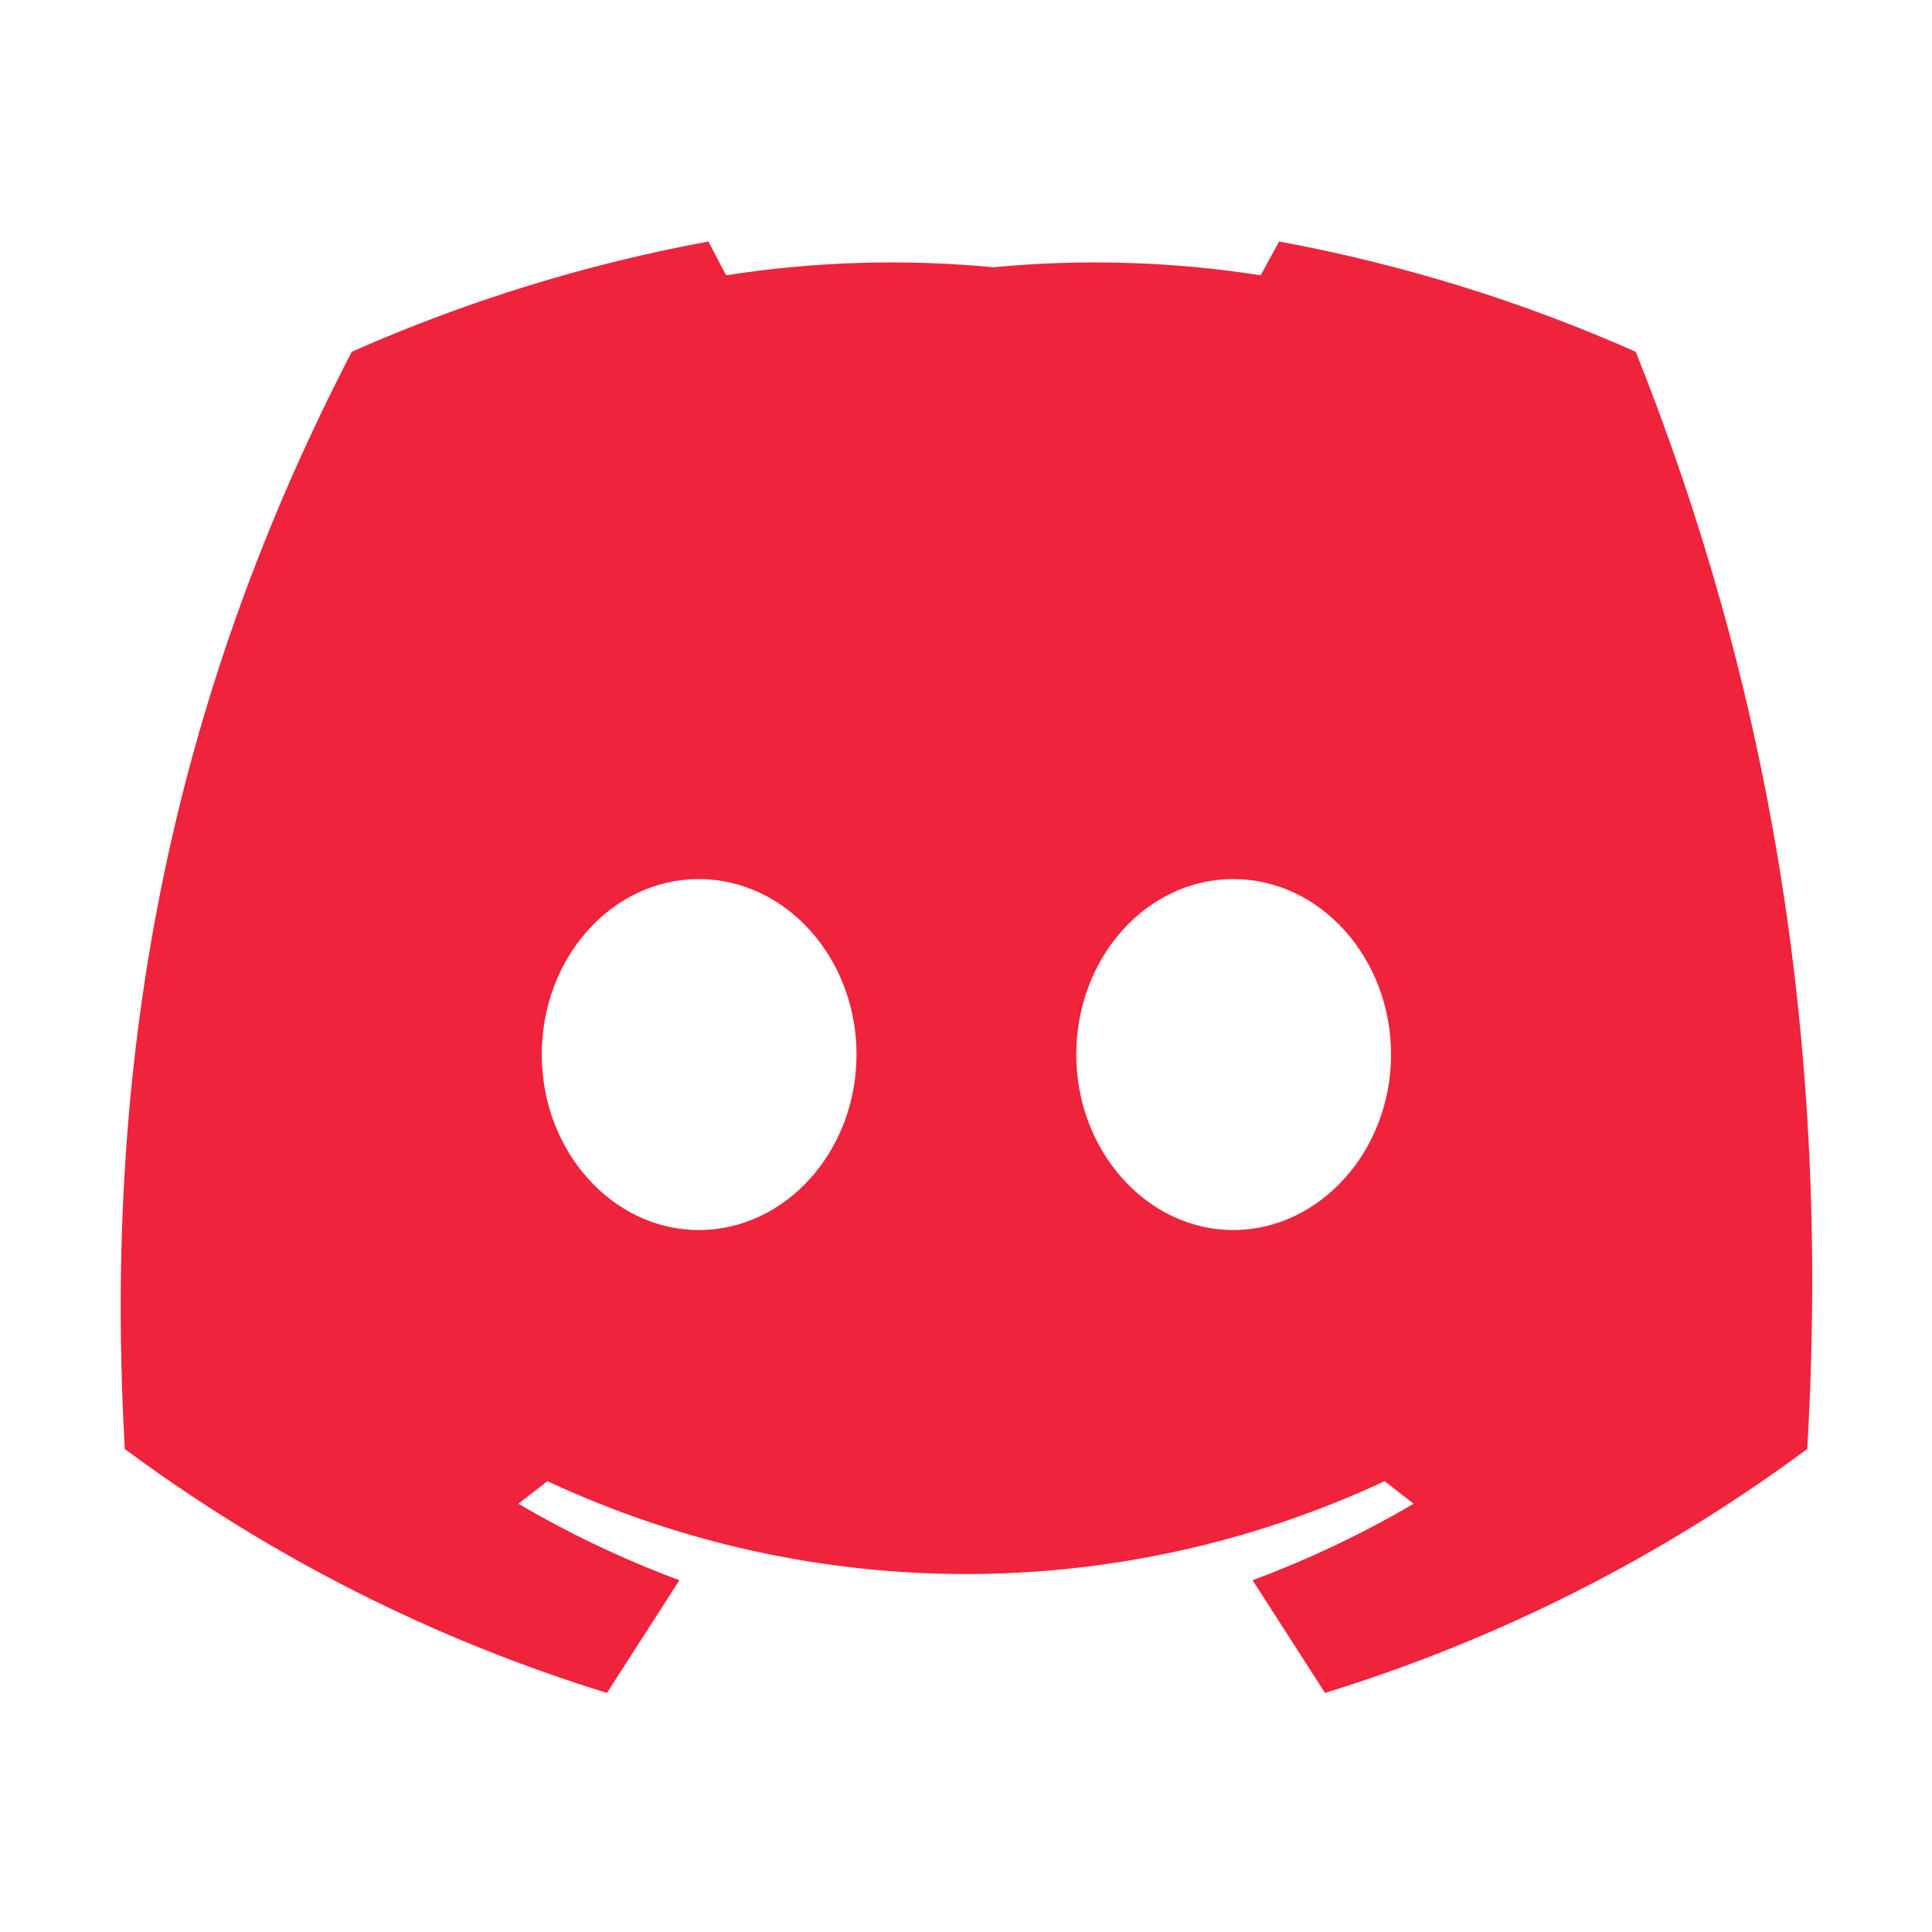
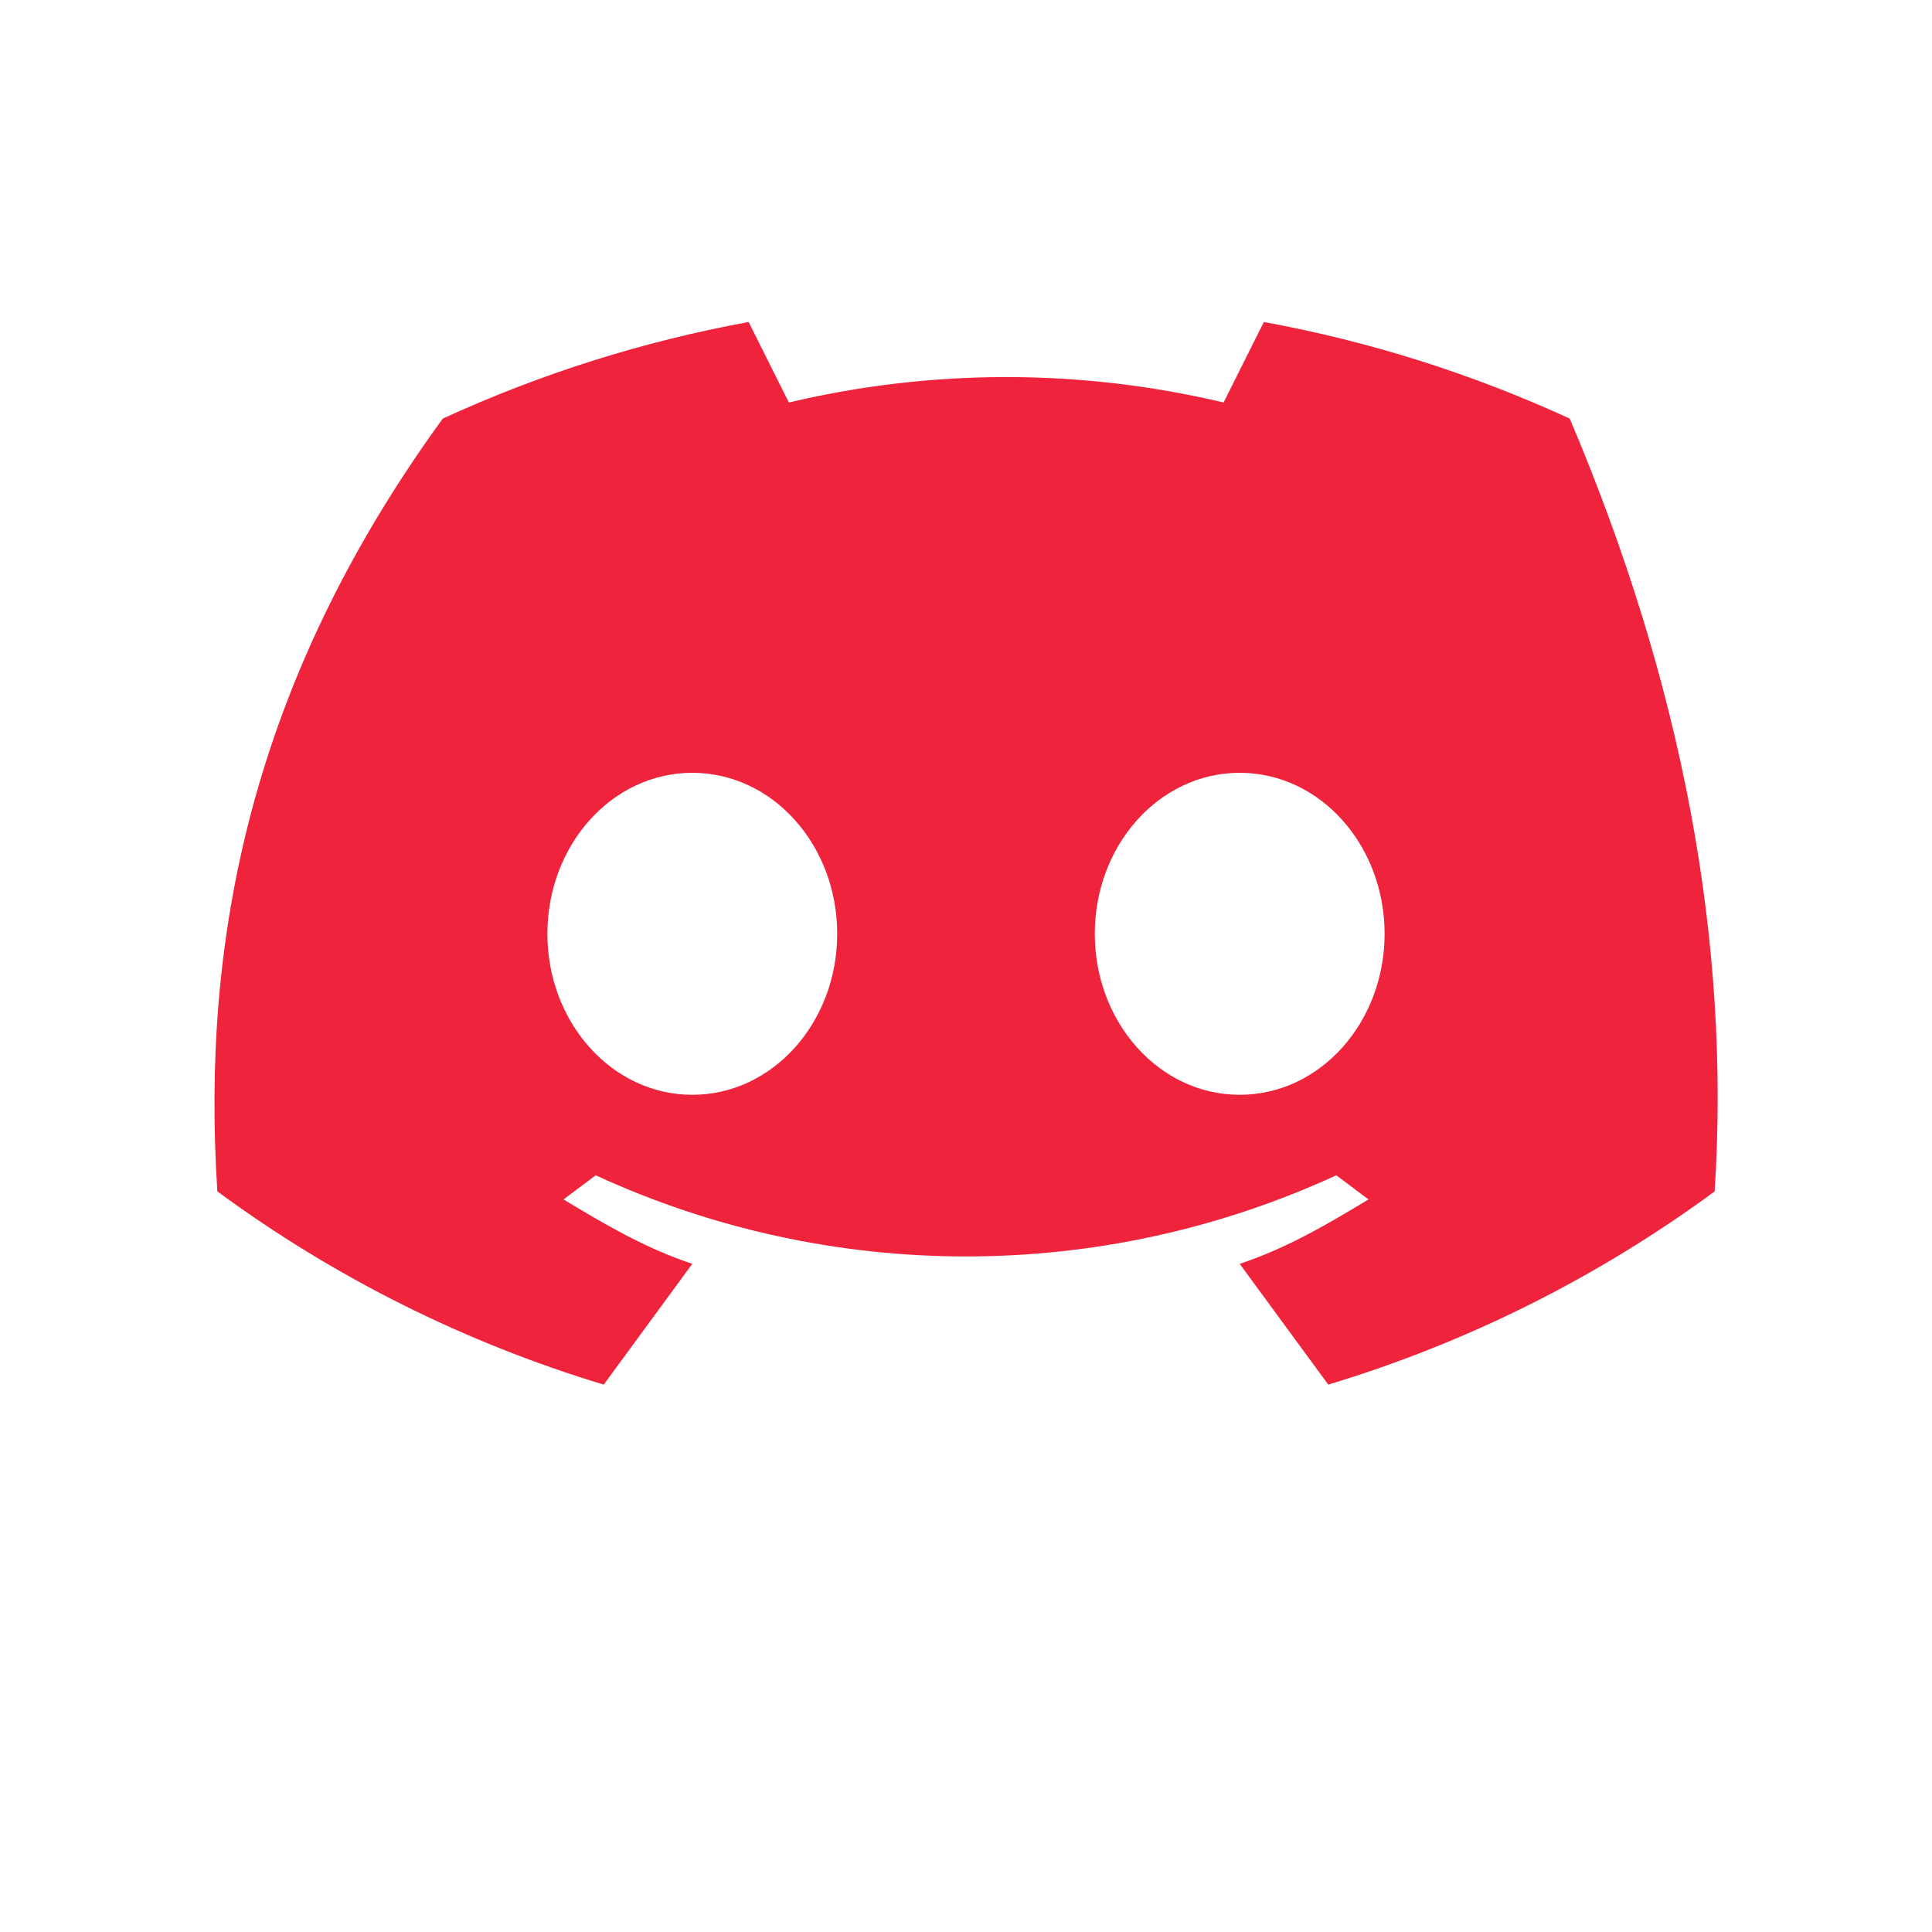
- <svg xmlns="http://www.w3.org/2000/svg" viewBox="0 0 24 24" fill="none">
-   <path fill="#ef233c" d="M20.32 4.37A19.8 19.8 0 0 0 15.89 3l-.23.42a13.3 13.3 0 0 0-3.32-.1 13.3 13.3 0 0 0-3.32.1L8.8 3a19.8 19.8 0 0 0-4.43 1.37C1.94 9.05 1.3 13.55 1.55 18a19.9 19.9 0 0 0 5.99 3.03l.9-1.4c-.7-.26-1.37-.58-2-.95l.36-.28a12.3 12.3 0 0 0 10.4 0l.36.28c-.63.37-1.3.69-2 .95l.9 1.4A19.9 19.9 0 0 0 22.45 18c.3-5.1-.5-9.55-2.13-13.63zM8.68 15.28c-1.07 0-1.95-.98-1.95-2.18s.87-2.18 1.95-2.18 1.96.98 1.96 2.18-.88 2.18-1.96 2.18zm6.64 0c-1.07 0-1.95-.98-1.95-2.18s.87-2.18 1.95-2.18 1.96.98 1.96 2.18-.89 2.18-1.96 2.18z" />
+ <svg xmlns="http://www.w3.org/2000/svg" viewBox="0 0 24 24">
+   <path d="M19.5 5.2A16 16 0 0 0 15.7 4l-.5 1a11.7 11.7 0 0 0-5.4 0l-.5-1a16 16 0 0 0-3.8 1.2C3.1 8.5 2.5 11.7 2.7 14.8a15.8 15.8 0 0 0 4.8 2.4l1.1-1.5c-.6-.2-1.1-.5-1.6-.8l.4-.3a11 11 0 0 0 9.2 0l.4.3c-.5.3-1 .6-1.6.8l1.1 1.5a15.8 15.8 0 0 0 4.8-2.4c.2-3.1-.4-6.3-1.8-9.6ZM8.6 13.6c-1 0-1.8-.9-1.8-2s.8-2 1.8-2 1.8.9 1.8 2-.8 2-1.8 2Zm6.8 0c-1 0-1.8-.9-1.8-2s.8-2 1.8-2 1.8.9 1.8 2-.8 2-1.8 2Z" fill="#ef233c" />
</svg>
